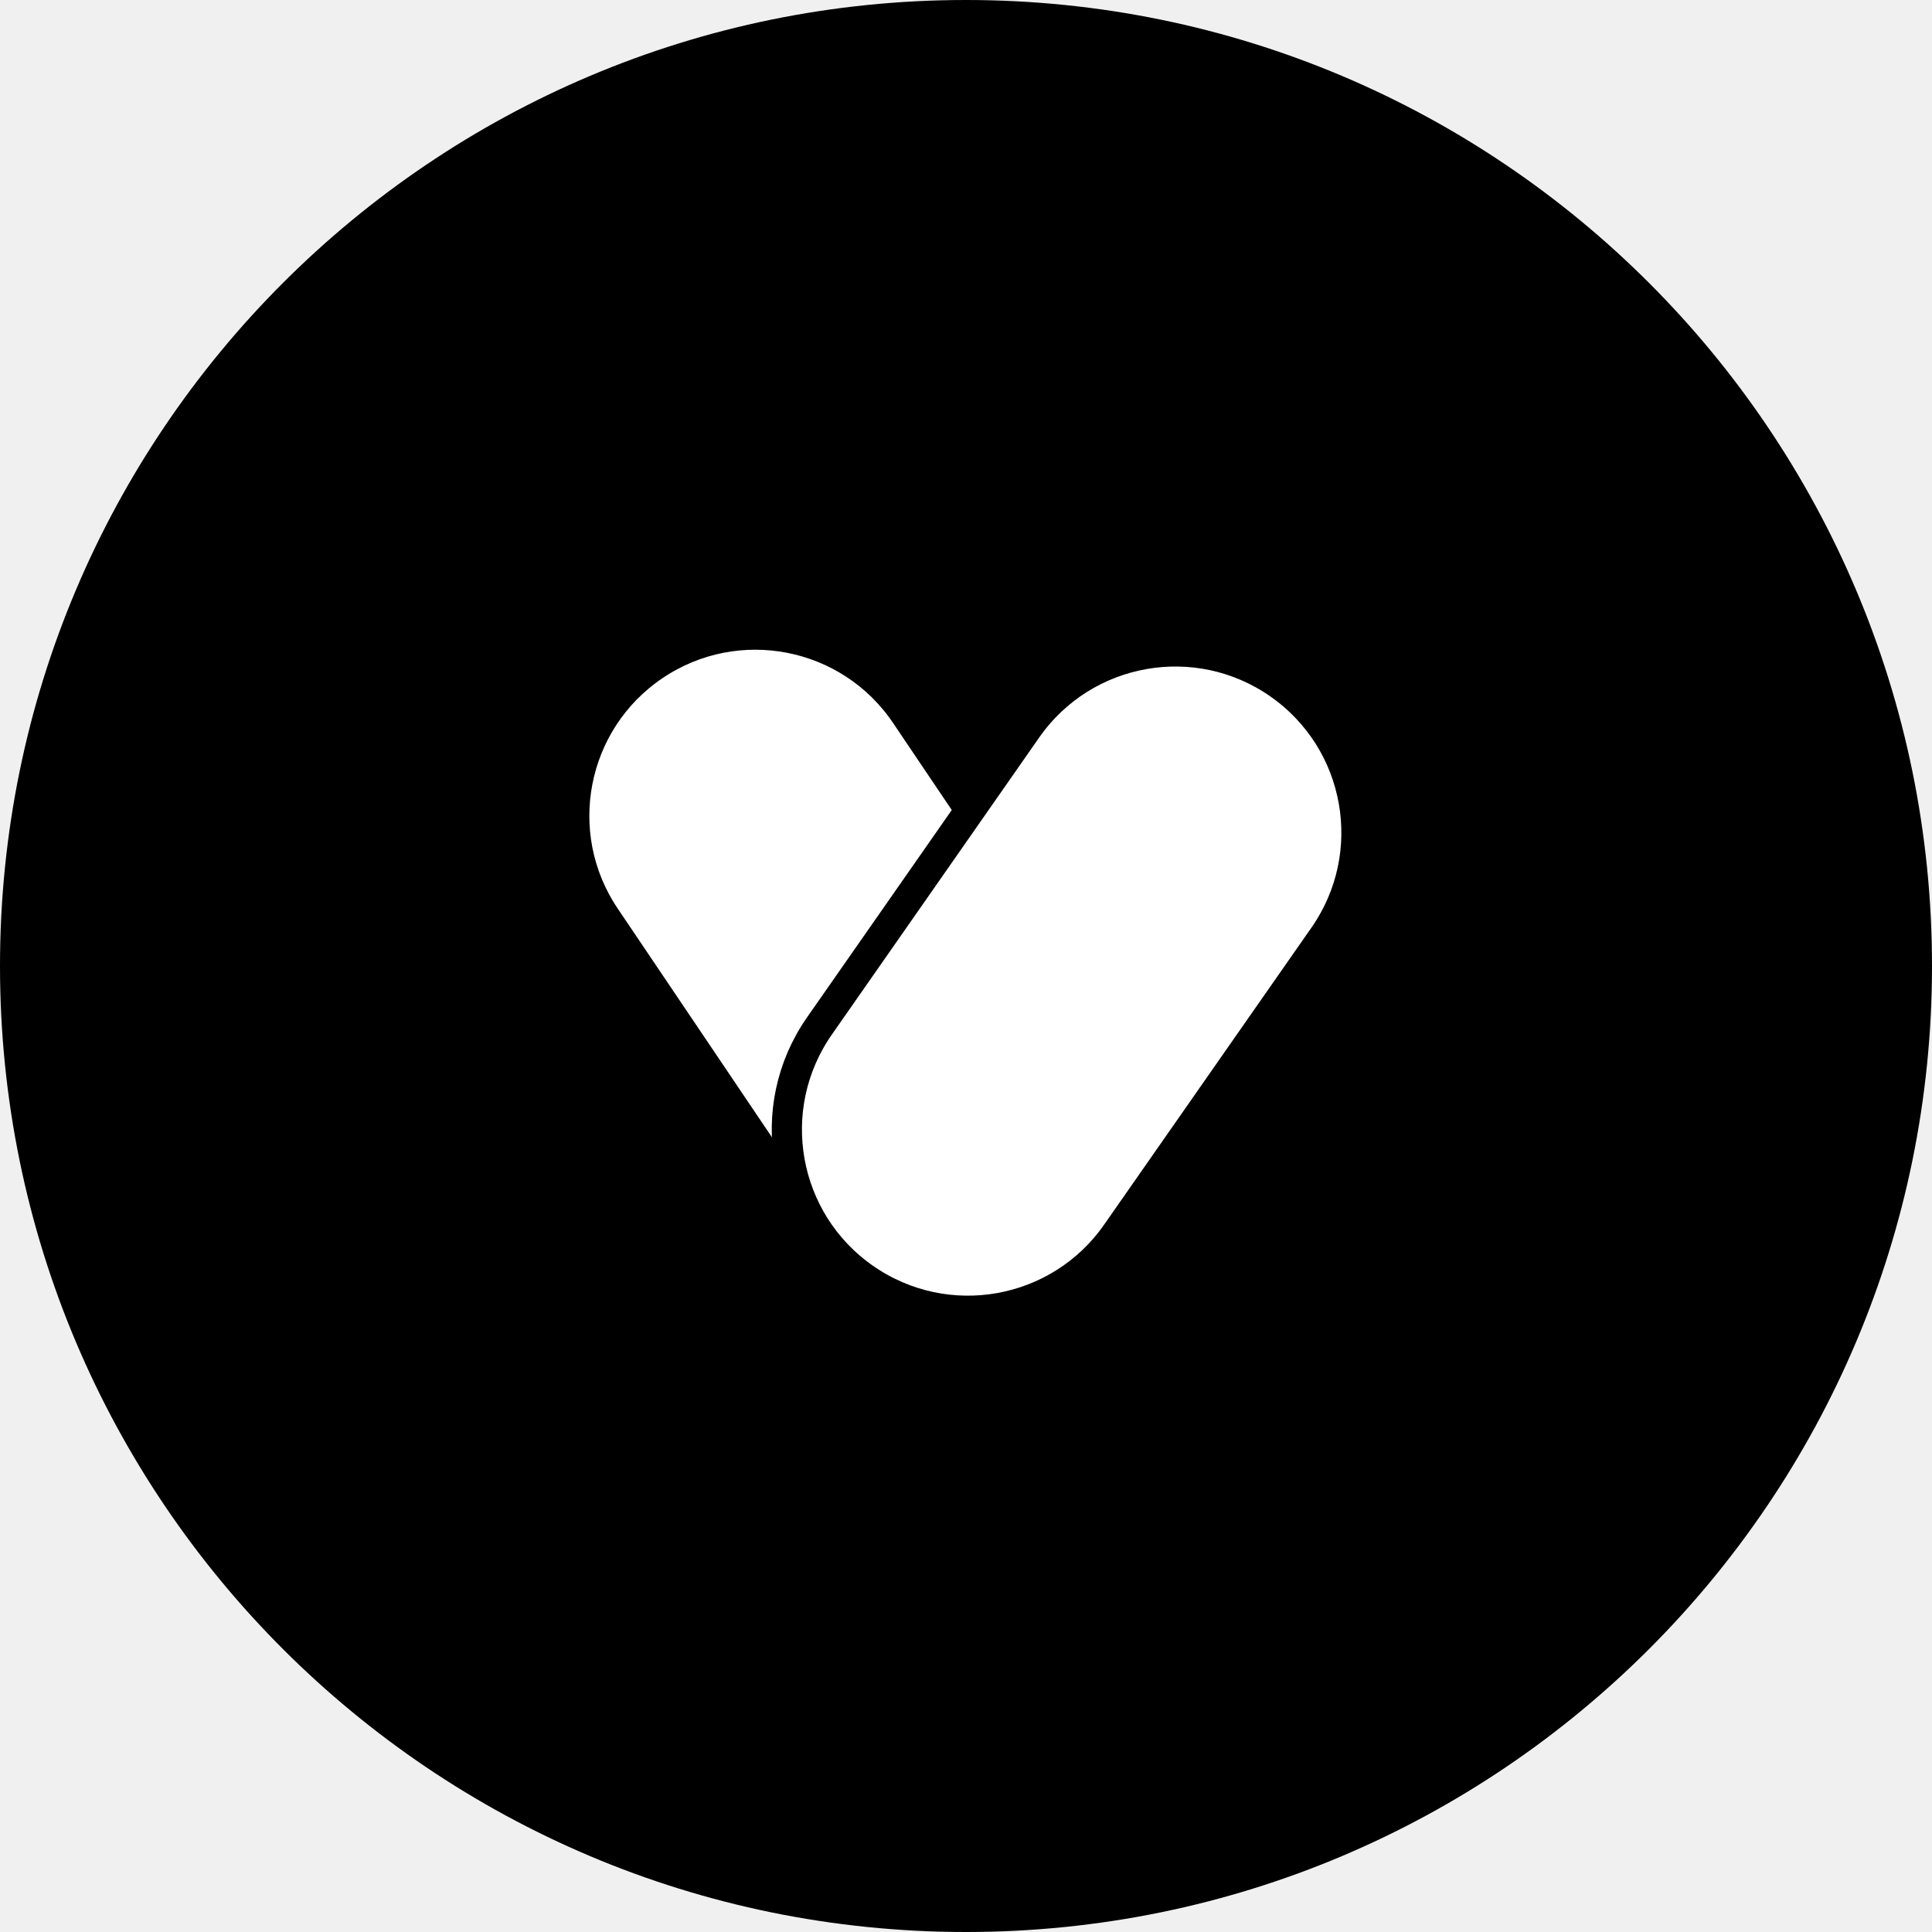
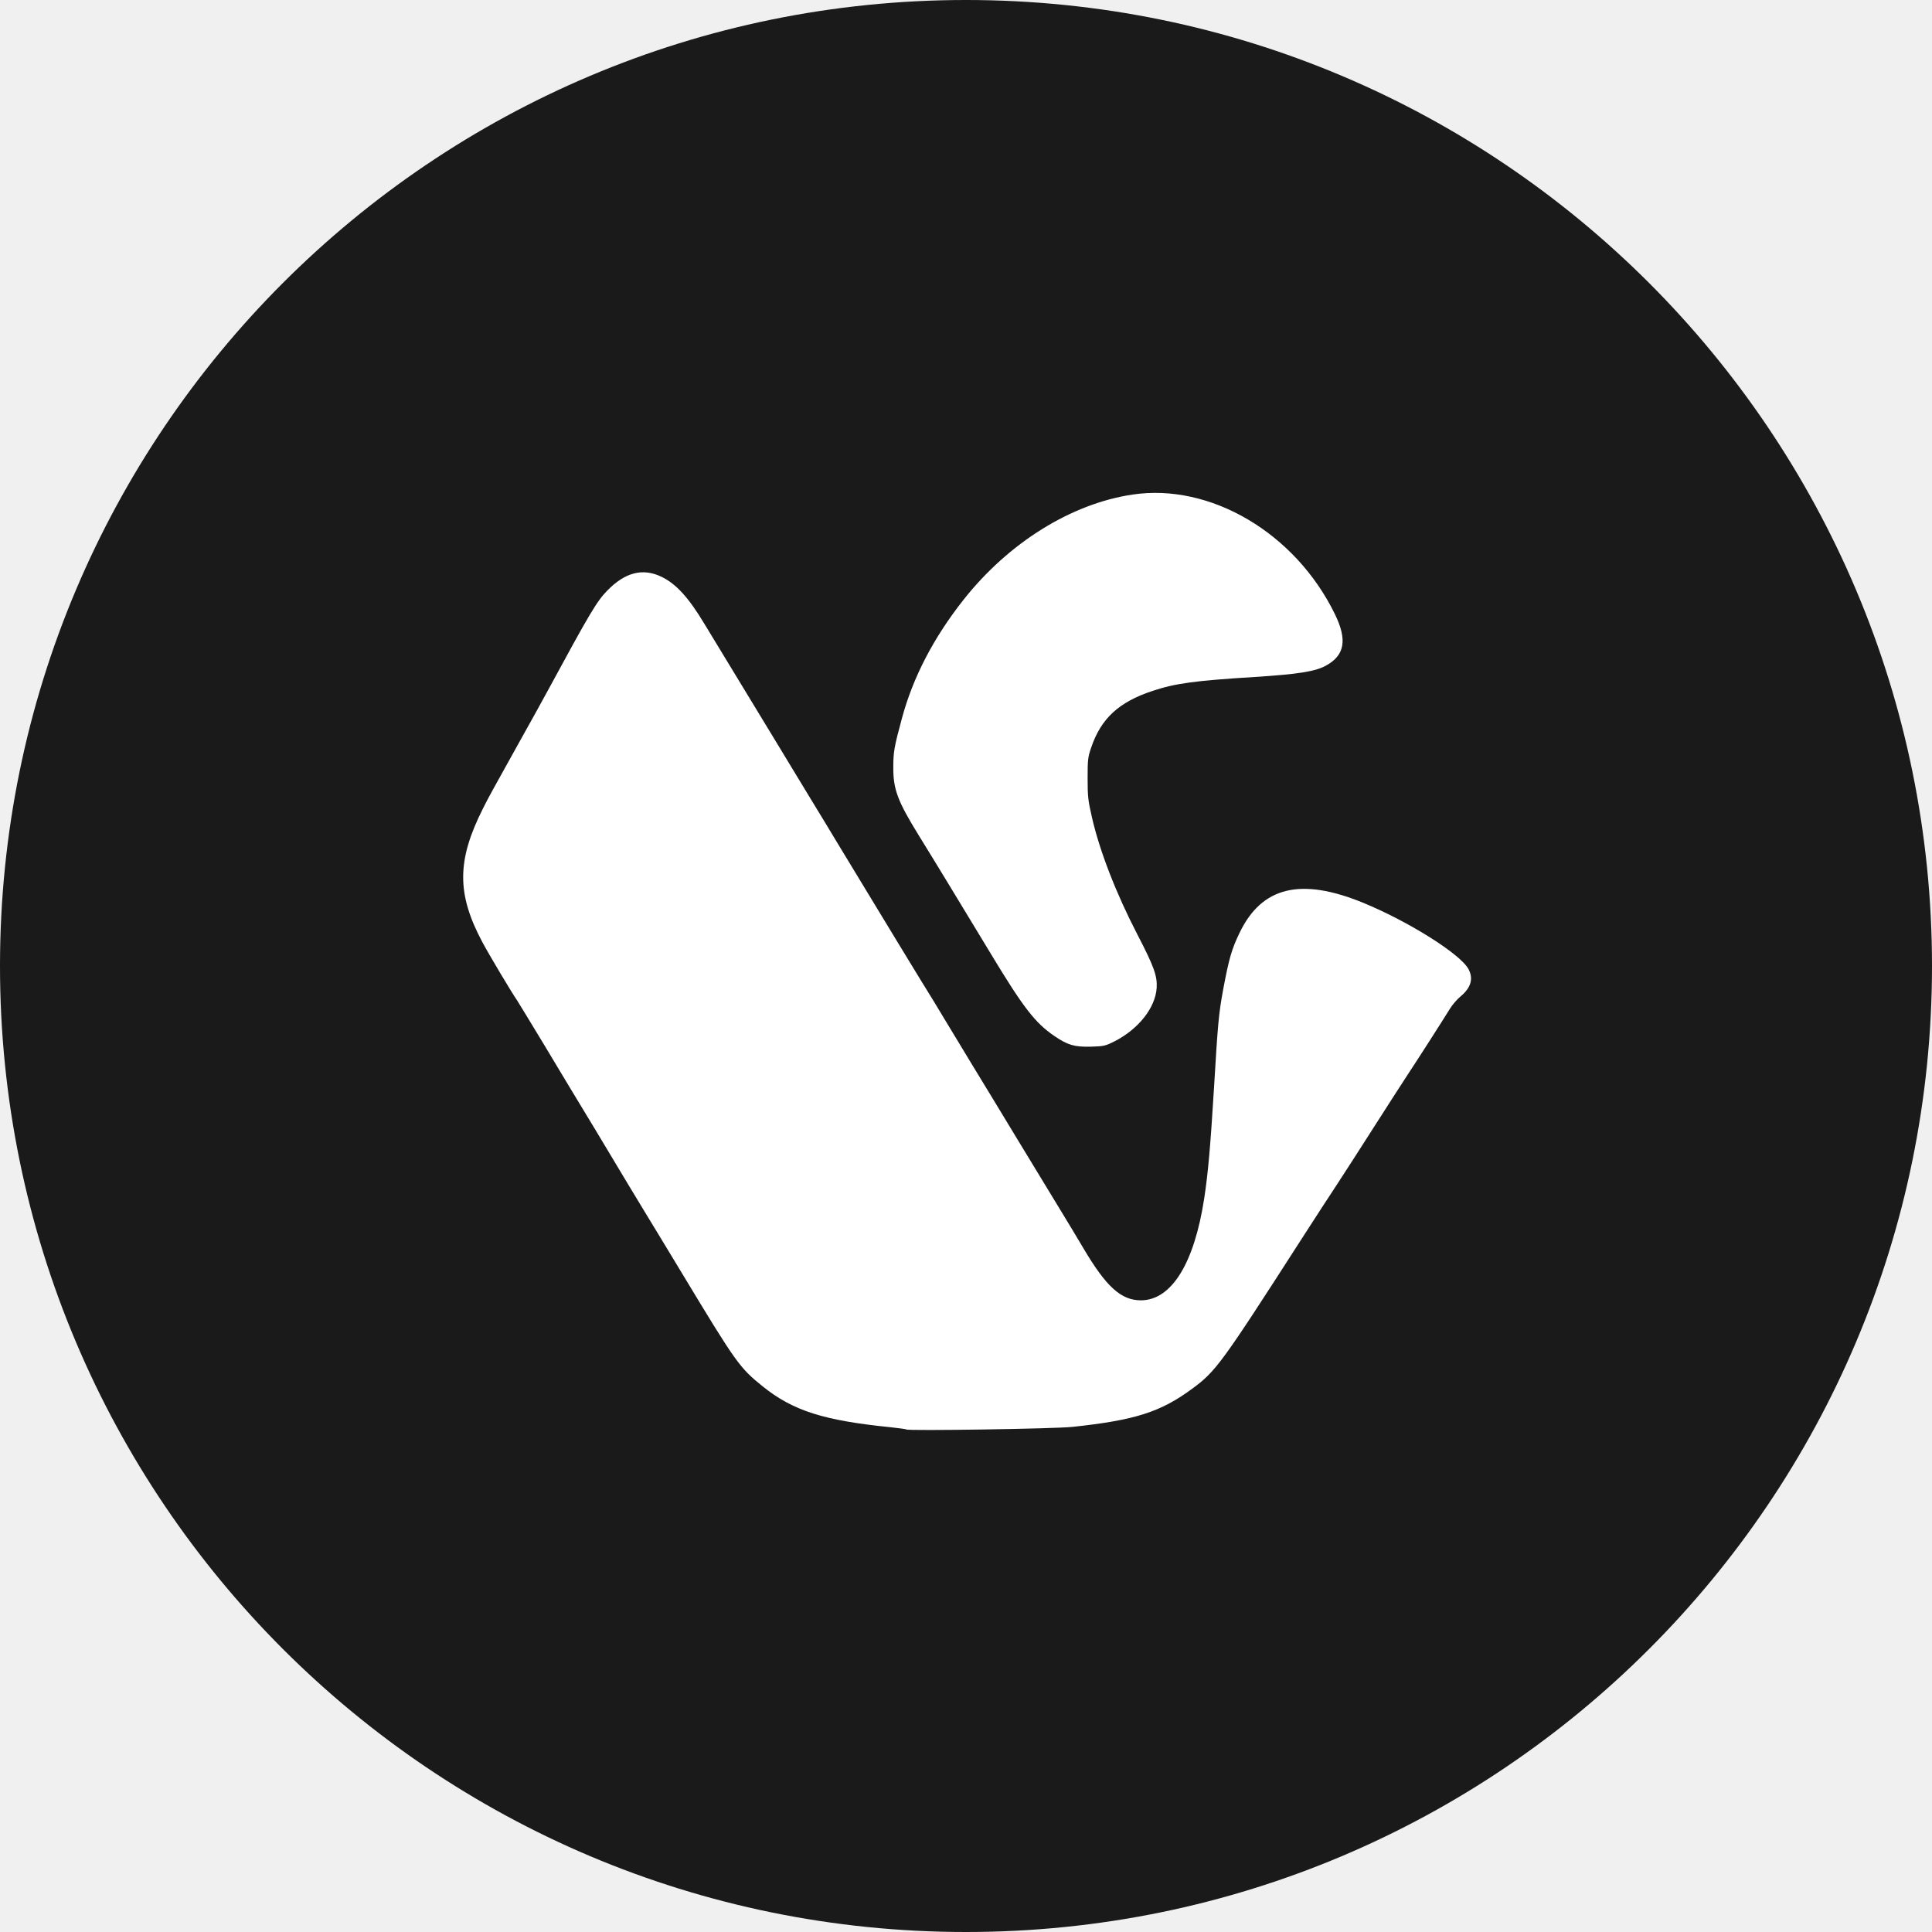
- <svg xmlns="http://www.w3.org/2000/svg" width="64" height="64" viewBox="0 0 64 64" fill="none">
-   <circle cx="32" cy="32" r="32" fill="black" />
-   <rect x="39.431" y="37.658" width="12" height="22.872" rx="6" transform="rotate(146.007 39.431 37.6577)" fill="white" stroke="black" />
-   <rect x="37.448" y="19.226" width="12" height="24" rx="6" transform="rotate(34.9142 37.4481 19.2258)" fill="white" stroke="black" />
+ <svg xmlns="http://www.w3.org/2000/svg" width="64" height="64" viewBox="0 0 64 64">
+   <circle cx="32" cy="32" r="32" fill="#1a1a1a" />
+   <g transform="translate(13.6 14.6) scale(0.43)">
+     <path fill="#fff" fill-rule="evenodd" d="M51.00 75.97 C55.79 75.46 57.79 74.83 60.23 73.02 C62.04 71.69 62.48 71.08 68.60 61.56 C69.62 59.98 70.88 58.03 71.42 57.22 C71.95 56.41 73.20 54.47 74.20 52.90 C75.20 51.33 76.39 49.49 76.84 48.80 C77.62 47.62 79.37 44.89 80.09 43.73 C80.27 43.44 80.63 43.02 80.90 42.80 C81.69 42.14 81.89 41.45 81.51 40.72 C80.91 39.56 76.89 37.03 73.35 35.58 C68.56 33.63 65.58 34.36 63.87 37.90 C63.25 39.18 63.05 39.90 62.60 42.29 C62.26 44.14 62.19 44.90 61.90 49.80 C61.62 54.38 61.44 56.42 61.14 58.38 C60.37 63.40 58.61 66.22 56.26 66.22 C54.74 66.22 53.59 65.18 51.83 62.20 C51.56 61.73 50.62 60.18 49.75 58.75 C48.88 57.32 47.48 55.02 46.65 53.65 C45.82 52.27 44.29 49.76 43.25 48.05 C42.22 46.34 41.17 44.61 40.92 44.20 C40.68 43.79 39.95 42.59 39.30 41.55 C38.66 40.51 37.78 39.06 37.35 38.35 C36.63 37.16 34.43 33.53 32.80 30.85 C32.44 30.24 31.55 28.78 30.83 27.60 C30.12 26.42 28.83 24.30 27.98 22.90 C24.60 17.34 23.59 15.68 22.64 14.11 C21.43 12.09 20.46 11.03 19.35 10.49 C17.90 9.78 16.53 10.13 15.15 11.55 C14.35 12.37 13.83 13.24 10.60 19.20 C10.20 19.94 9.24 21.68 8.47 23.05 C6.21 27.11 6.04 27.41 5.57 28.35 C3.56 32.34 3.55 34.92 5.54 38.64 C6.04 39.58 7.80 42.53 8.20 43.10 C8.29 43.24 9.25 44.81 10.33 46.60 C11.40 48.39 13.19 51.36 14.31 53.20 C15.42 55.04 16.54 56.91 16.80 57.35 C17.06 57.79 17.63 58.73 18.07 59.45 C18.51 60.16 19.80 62.30 20.95 64.20 C25.09 71.06 25.35 71.42 27.14 72.86 C29.47 74.73 31.83 75.48 37.00 76.00 C37.63 76.07 38.17 76.14 38.20 76.17 C38.32 76.29 49.63 76.12 51.00 75.97 Z M54.21 46.28 C56.07 45.34 57.38 43.69 57.48 42.15 C57.53 41.23 57.29 40.54 56.00 38.05 C54.35 34.87 53.08 31.59 52.49 29.00 C52.19 27.70 52.16 27.39 52.16 26.00 C52.16 24.58 52.18 24.38 52.43 23.65 C53.19 21.40 54.56 20.13 57.17 19.27 C58.92 18.69 60.38 18.49 65.00 18.20 C68.35 17.99 69.69 17.78 70.51 17.33 C71.97 16.54 72.18 15.34 71.21 13.36 C68.16 7.10 61.60 3.24 55.60 4.15 C50.88 4.86 46.07 7.86 42.60 12.25 C40.28 15.19 38.70 18.24 37.85 21.40 C37.26 23.58 37.19 23.97 37.19 25.15 C37.18 26.85 37.52 27.76 39.15 30.40 C40.26 32.19 42.19 35.37 44.78 39.65 C47.21 43.67 48.12 44.85 49.60 45.86 C50.63 46.56 51.14 46.71 52.41 46.68 C53.40 46.65 53.51 46.63 54.21 46.28 Z" />
+   </g>
</svg>
